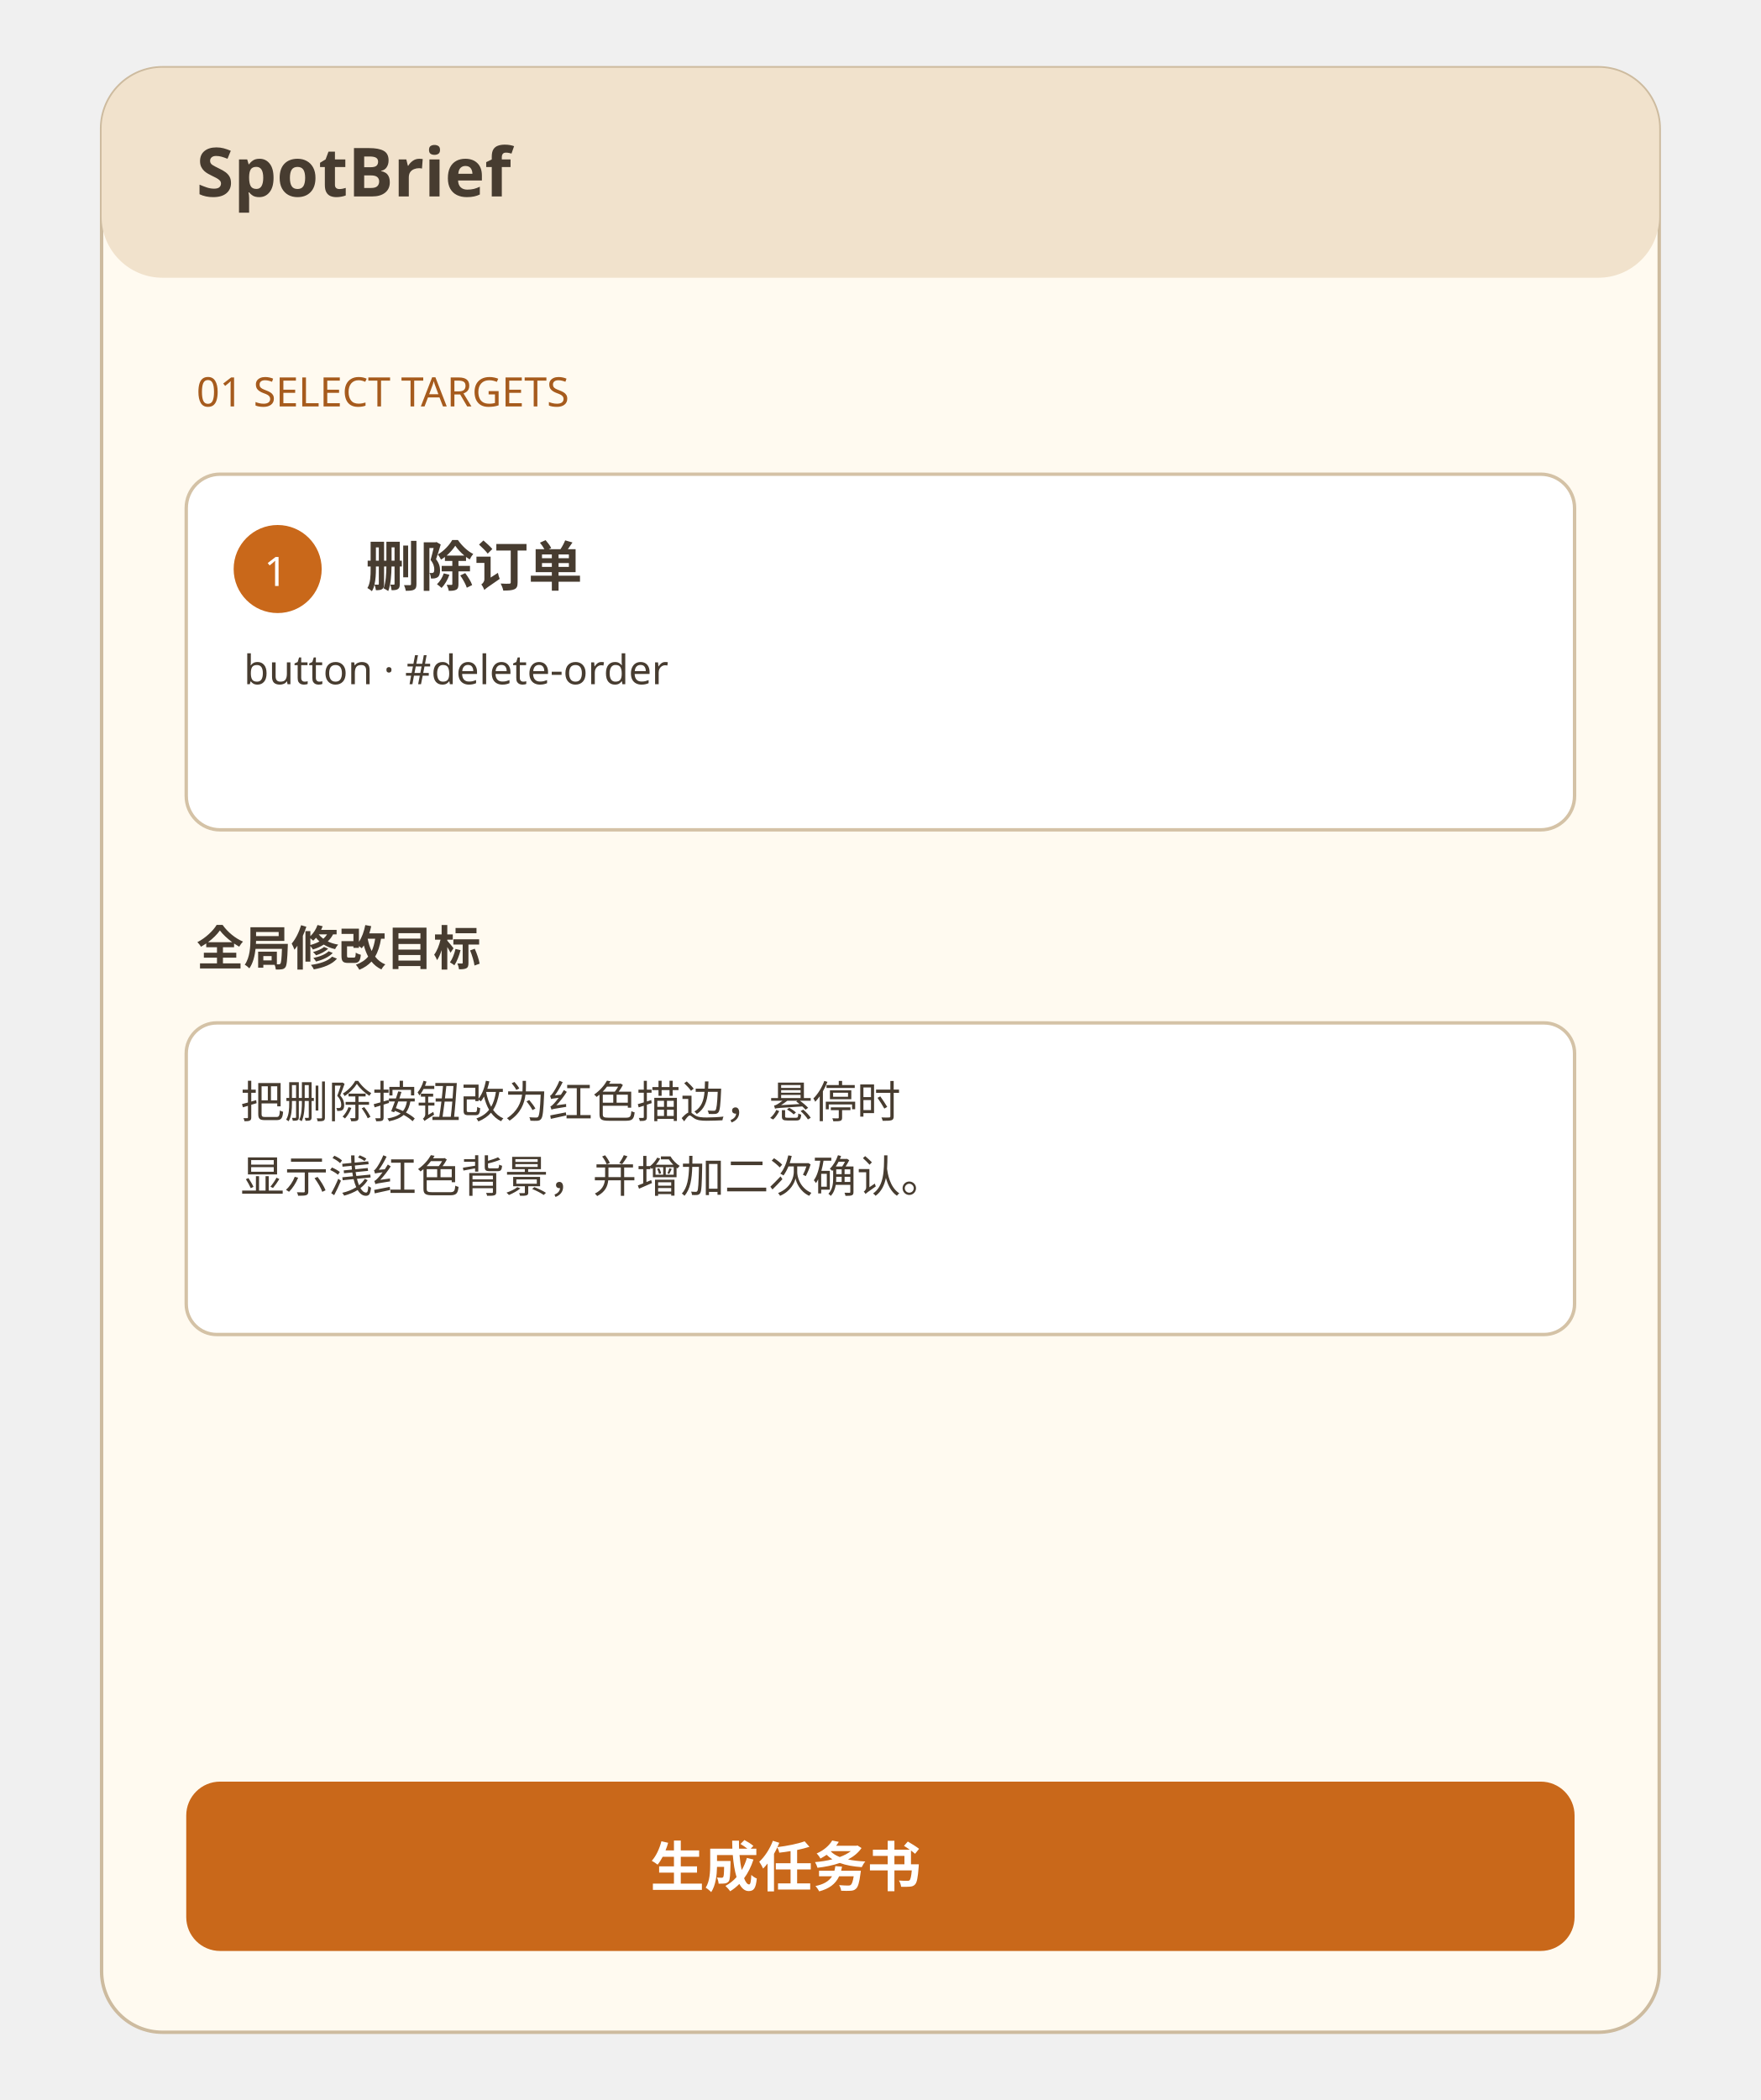
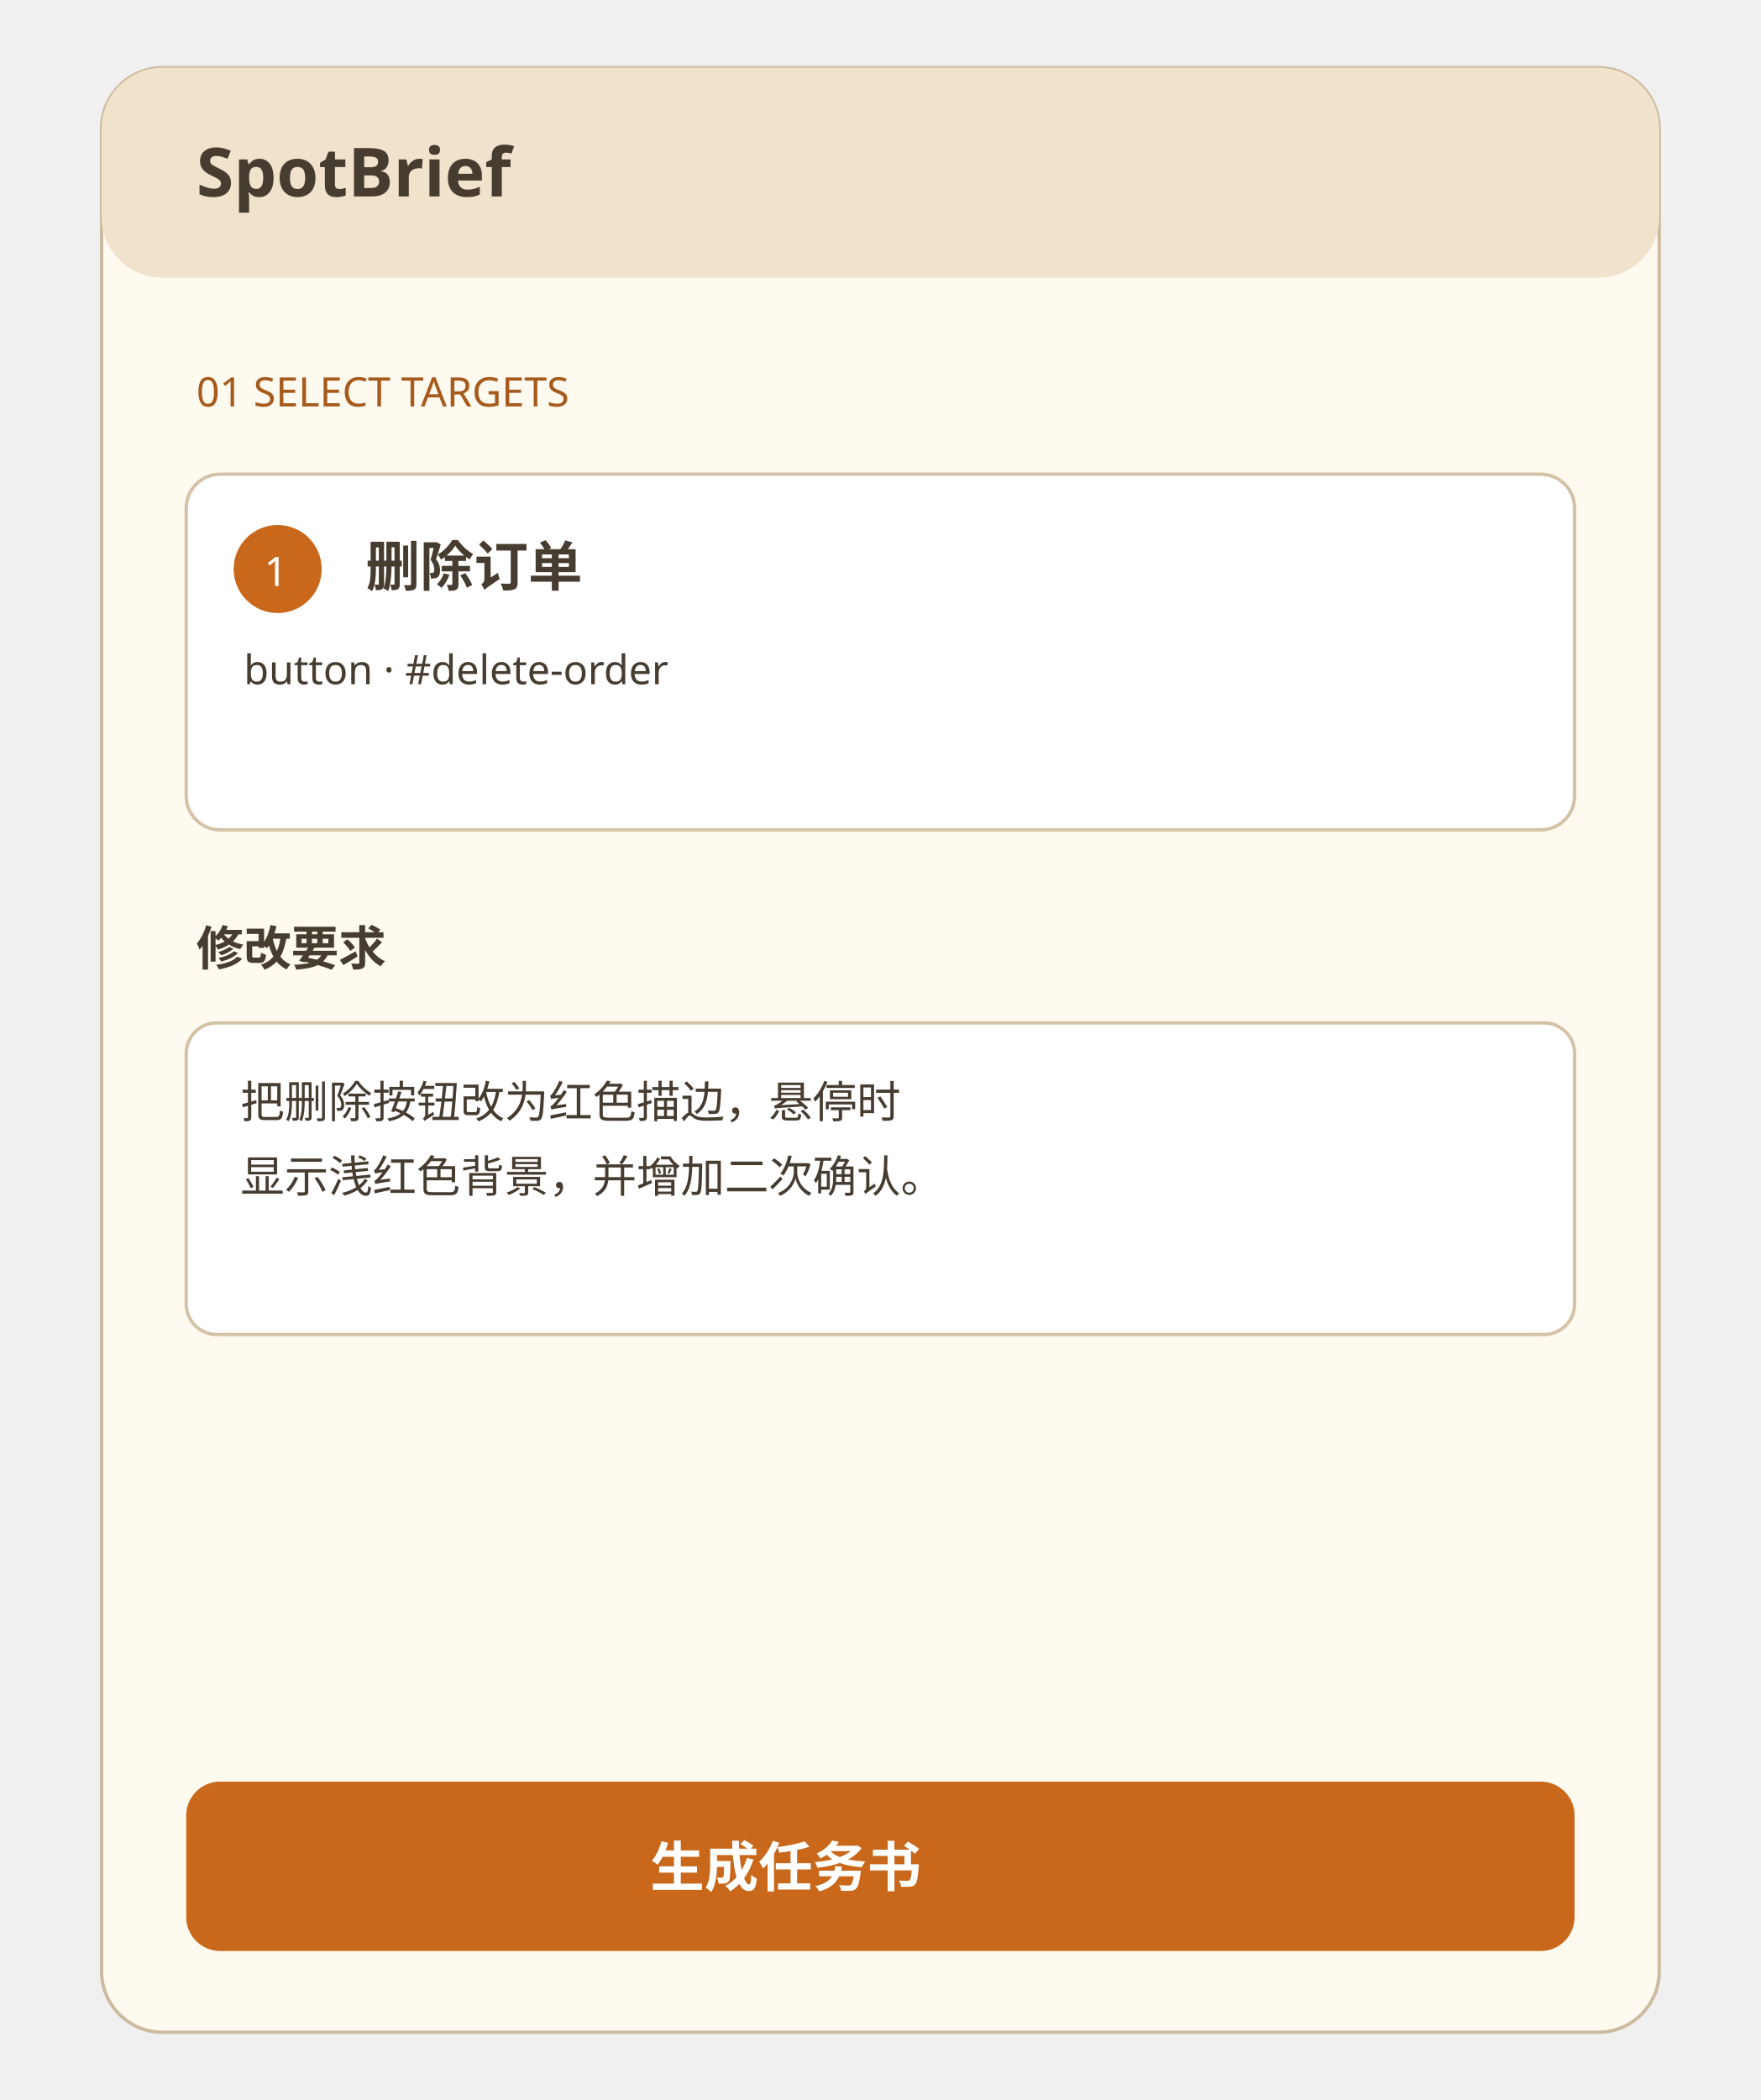
<svg xmlns="http://www.w3.org/2000/svg" width="520" height="620" viewBox="0 0 520 620">
  <rect x="30" y="20" width="460" height="580" rx="18" fill="#fffaf0" stroke="#cdbb9f" />
  <rect x="30" y="20" width="460" height="62" rx="18" fill="#f1e2cc" />
  <g font-family="system-ui" fill="#473c30">
    <text x="58" y="58" font-weight="700" font-size="20">SpotBrief</text>
    <text x="58" y="120" font-size="12" fill="#a65b1d">01 SELECT TARGETS</text>
    <rect x="55" y="140" width="410" height="105" rx="10" fill="#fff" stroke="#d4c2a6" />
    <circle cx="82" cy="168" r="13" fill="#c9681a" />
    <text x="78" y="173" fill="#fff">1</text>
    <text x="108" y="173" font-size="16" font-weight="700">删除订单</text>
    <text x="72" y="202" font-size="12">button · #delete-order</text>
-     <text x="58" y="285" font-size="14" font-weight="700">全局修改目标</text>
+     <text x="58" y="285" font-size="14" font-weight="700">修改要求</text>
    <rect x="55" y="302" width="410" height="92" rx="9" fill="#fff" stroke="#d4c2a6" />
    <text x="71" y="330" font-size="13">把删除按钮改为红色描边，悬停时</text>
    <text x="71" y="352" font-size="13">显示浅红色背景，并增加二次确认。</text>
    <rect x="55" y="526" width="410" height="50" rx="10" fill="#c9681a" />
    <text x="192" y="557" font-size="16" font-weight="700" fill="#fff">生成任务书</text>
  </g>
</svg>
